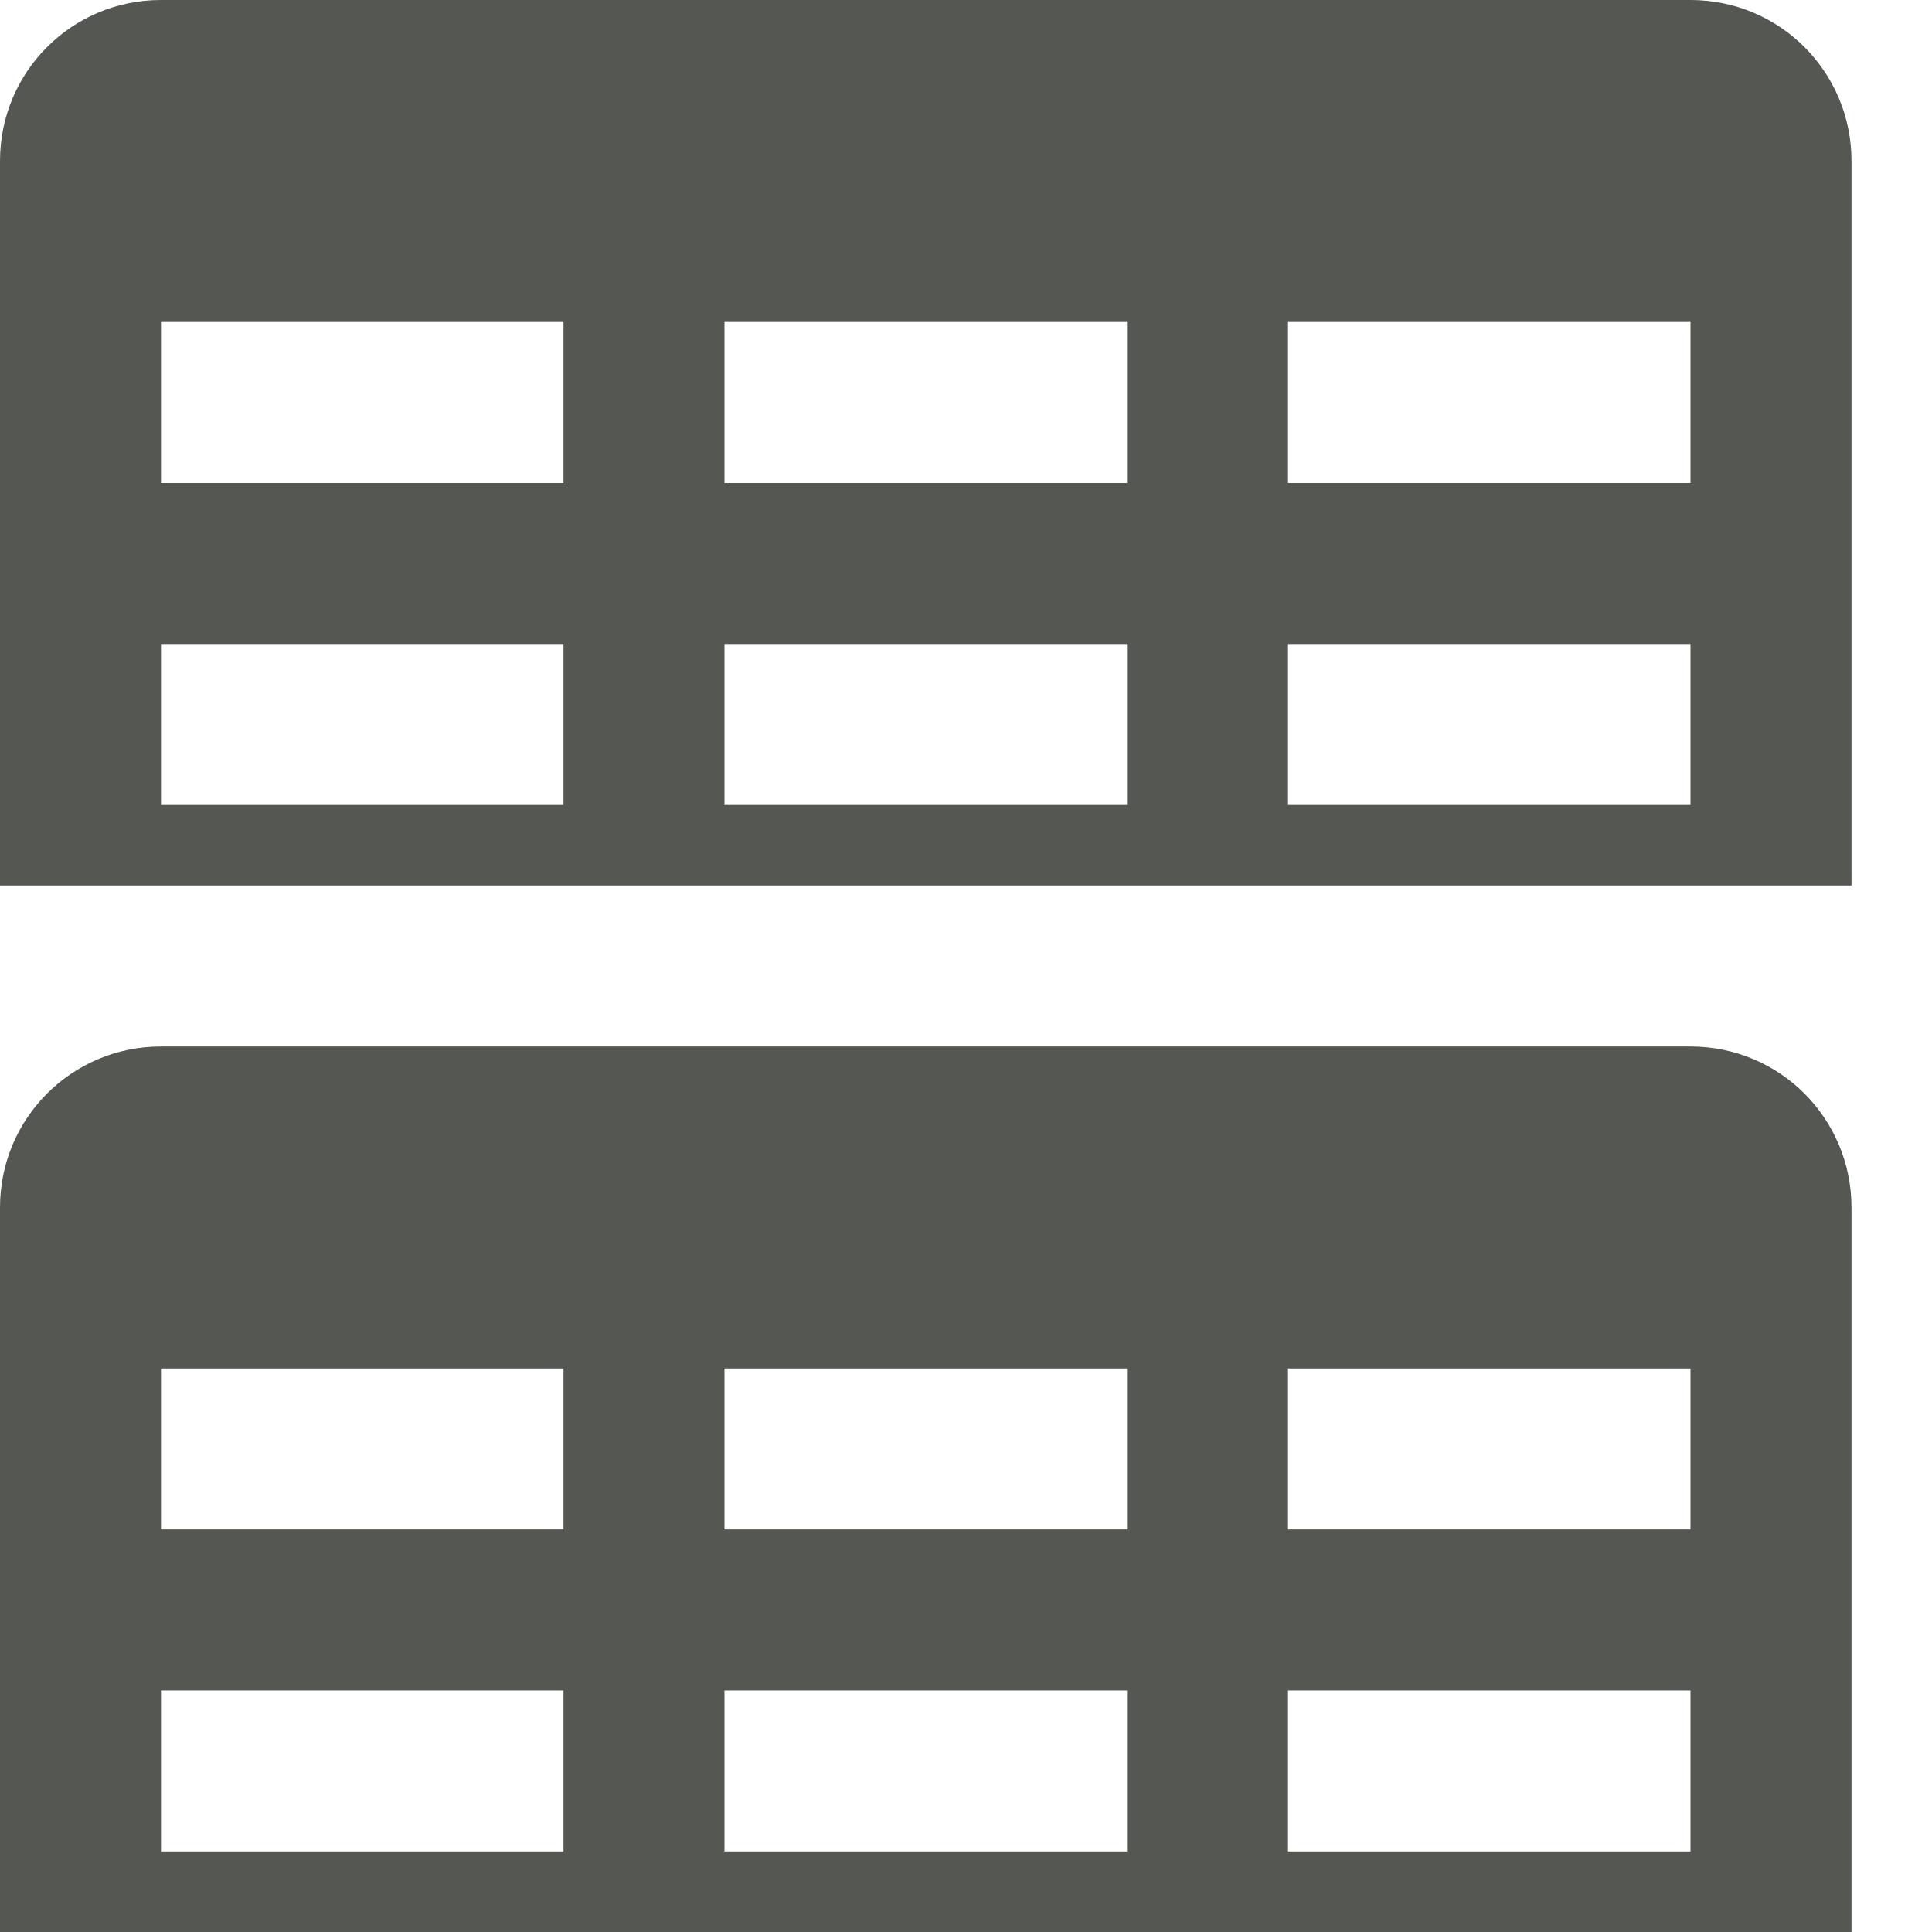
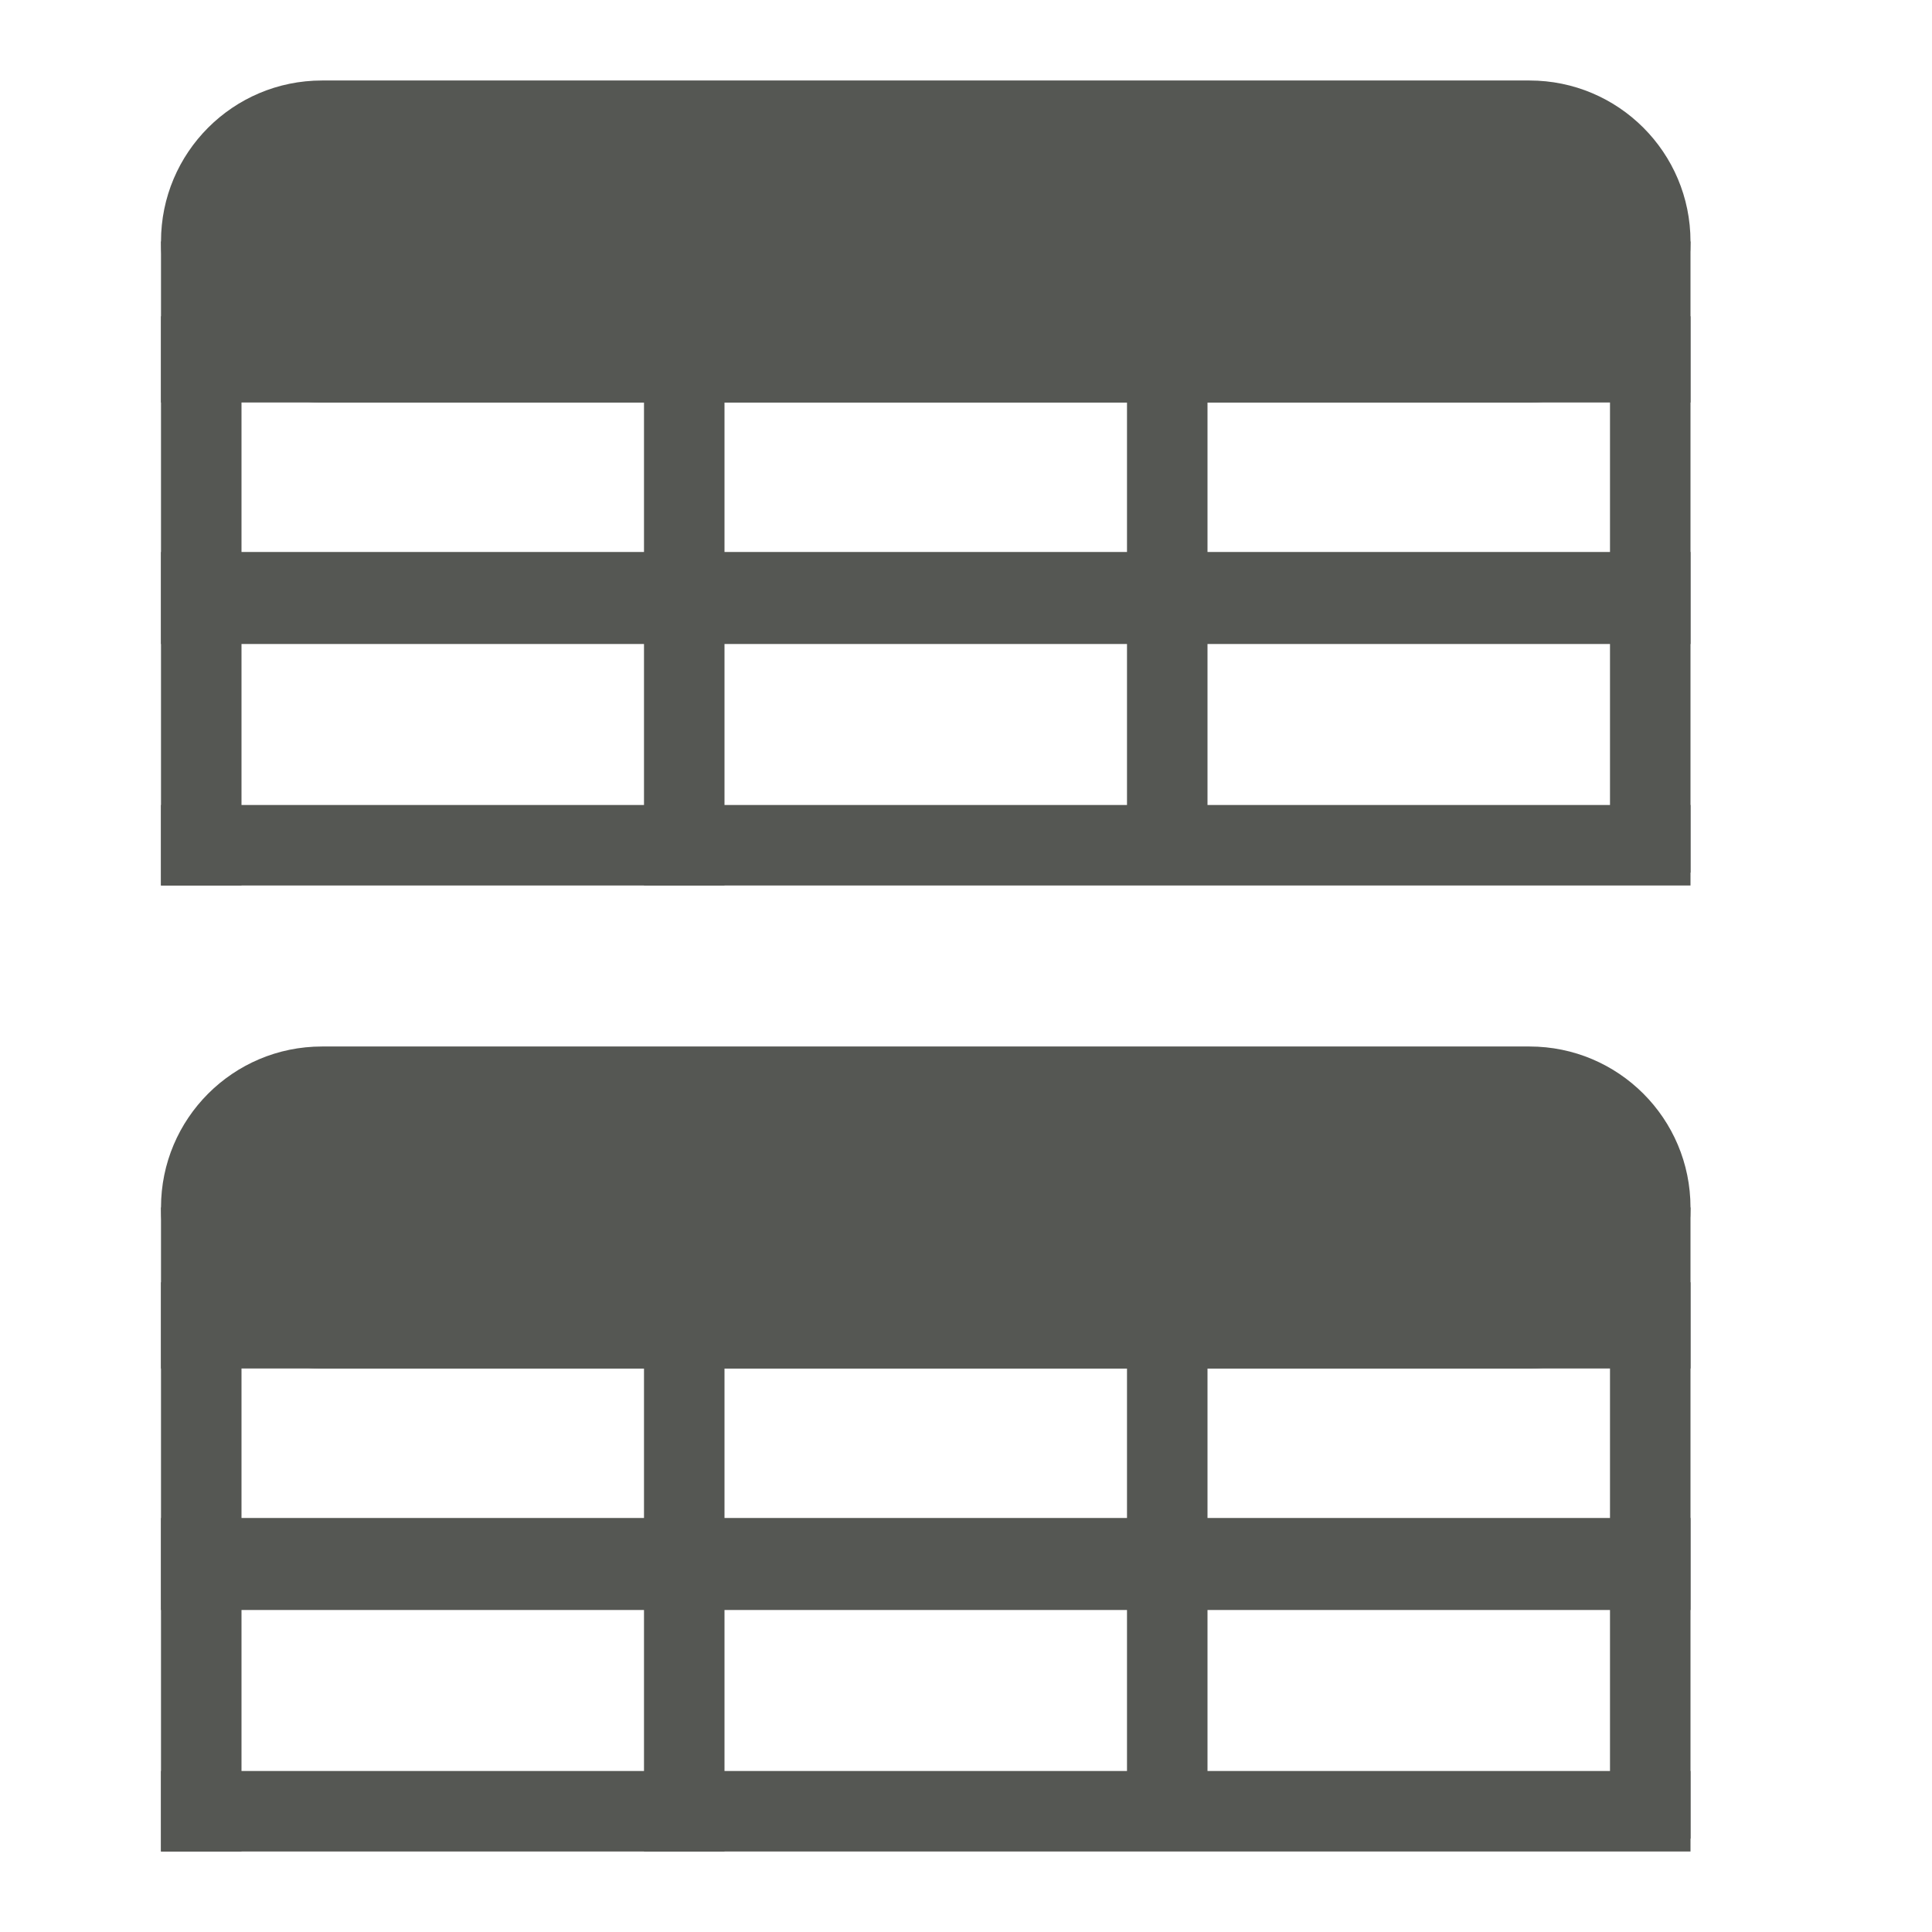
<svg xmlns="http://www.w3.org/2000/svg" width="24" height="24" id="svg3991" version="1.1">
  <defs id="defs3993" />
  <g id="layer1" transform="translate(0,-1028.362)">
-     <g transform="translate(95,540)" style="display:inline" id="g6304">
-       <path id="rect5694-733-8-5-0" d="m -93,501.362 c -1.108,0 -2,0.892 -2,2 l 0,2 0,2 0,2 0,2 0,1 2,0 19,0 2,0 0,-9 c 0,-1.108 -0.892,-2 -2,-2 l -19,0 z m 0,4 5,0 0,2 -5,0 0,-2 z m 7,0 5,0 0,2 -5,0 0,-2 z m 7,0 5,0 0,2 -5,0 0,-2 z m -14,4 5,0 0,2 -5,0 0,-2 z m 7,0 5,0 0,2 -5,0 0,-2 z m 7,0 5,0 0,2 -5,0 0,-2 z" style="fill:#555753;display:inline" />
-       <path id="rect5694-733-8-5-0-3" d="m -93,488.362 c -1.108,0 -2,0.892 -2,2 l 0,2 0,2 0,2 0,2 0,1 2,0 19,0 2,0 0,-9 c 0,-1.108 -0.892,-2 -2,-2 l -19,0 z m 0,4 5,0 0,2 -5,0 0,-2 z m 7,0 5,0 0,2 -5,0 0,-2 z m 7,0 5,0 0,2 -5,0 0,-2 z m -14,4 5,0 0,2 -5,0 0,-2 z m 7,0 5,0 0,2 -5,0 0,-2 z m 7,0 5,0 0,2 -5,0 0,-2 z" style="fill:#555753;display:inline" />
-       <rect y="488.362" x="-95" height="24" width="24" id="rect6302" style="fill:none;stroke:none" />
+     <g id="g3027">
+       <rect y="1028.362" x="0" height="24" width="24" id="rect6302-2-0" style="fill:none;stroke:none" />
+       <g transform="translate(94,540)" id="g5430">
+         <rect style="fill:#555753;stroke:none" id="rect4305-44" width="19" height="1" x="-92" y="510.362" />
+         <rect style="fill:#555753;stroke:none;display:inline" id="rect4305-7-8" width="19" height="1.143" x="-92" y="507.219" />
+         <rect style="fill:#555753;stroke:none;display:inline" id="rect4305-3-9" width="19" height="1.071" x="-92" y="504.291" />
+         <rect style="fill:#555753;stroke:none" id="rect5100-44" width="1" height="8" x="-92" y="503.362" />
+         <rect style="fill:#555753;stroke:none;display:inline" id="rect5100-4-1" width="1" height="8.536" x="-86" y="502.826" />
+         <rect style="fill:#555753;stroke:none;display:inline" id="rect5100-0-6" width="1" height="8.536" x="-80" y="502.362" />
+         <rect style="fill:#555753;stroke:none" id="rect5134-0" width="19" height="4" x="-92" y="501.362" ry="2" />
+         <rect style="fill:#555753;stroke:none;display:inline" id="rect5100-7-2" width="1" height="7.84" x="-74" y="503.362" />
+       </g>
+       <g id="g5430-2" style="display:inline" transform="translate(94,528)">
+         <rect style="fill:#555753;stroke:none" id="rect4305-44-3" width="19" height="1" x="-92" y="510.362" />
+         <rect style="fill:#555753;stroke:none;display:inline" id="rect4305-7-8-8" width="19" height="1.143" x="-92" y="507.219" />
+         <rect style="fill:#555753;stroke:none;display:inline" id="rect4305-3-9-6" width="19" height="1.071" x="-92" y="504.291" />
+         <rect style="fill:#555753;stroke:none" id="rect5100-44-7" width="1" height="8" x="-92" y="503.362" />
+         <rect style="fill:#555753;stroke:none;display:inline" id="rect5100-4-1-5" width="1" height="8.536" x="-86" y="502.826" />
+         <rect style="fill:#555753;stroke:none;display:inline" id="rect5100-0-6-2" width="1" height="8.536" x="-80" y="502.362" />
+         <rect style="fill:#555753;stroke:none" id="rect5134-0-0" width="19" height="4" x="-92" y="501.362" ry="2" />
+         <rect style="fill:#555753;stroke:none;display:inline" id="rect5100-7-2-4" width="1" height="7.84" x="-74" y="503.362" />
+       </g>
    </g>
  </g>
</svg>
